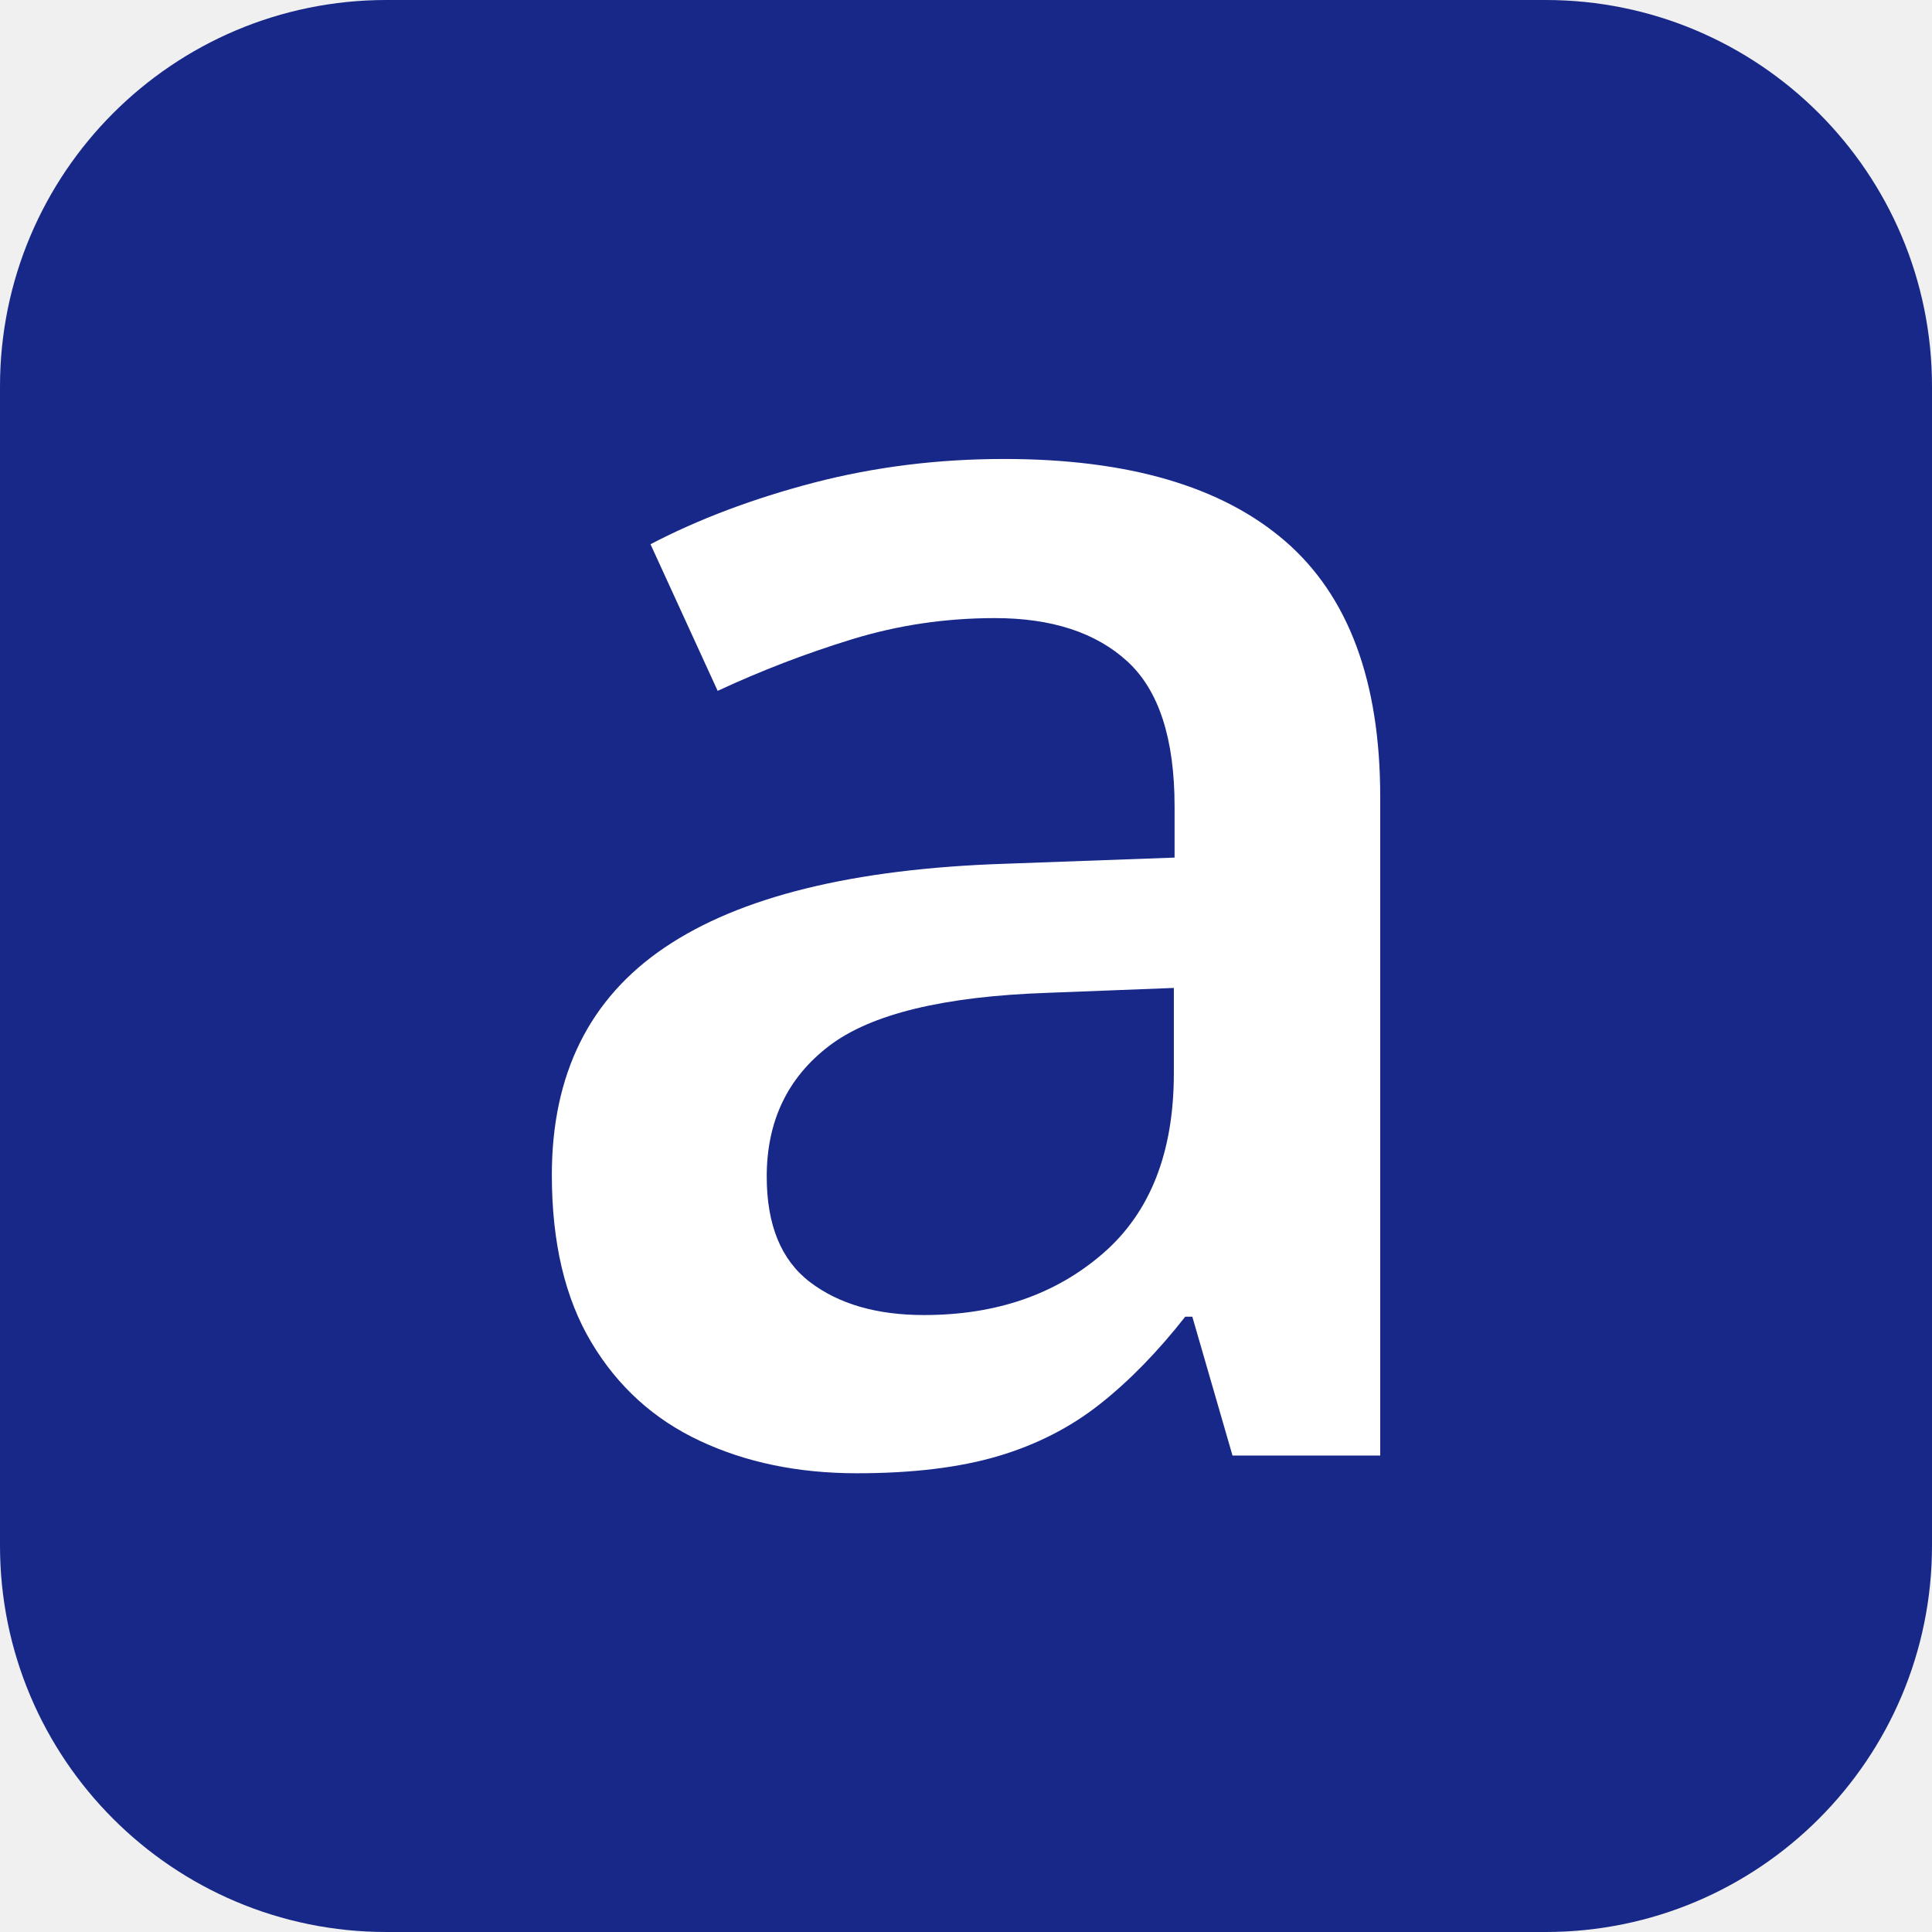
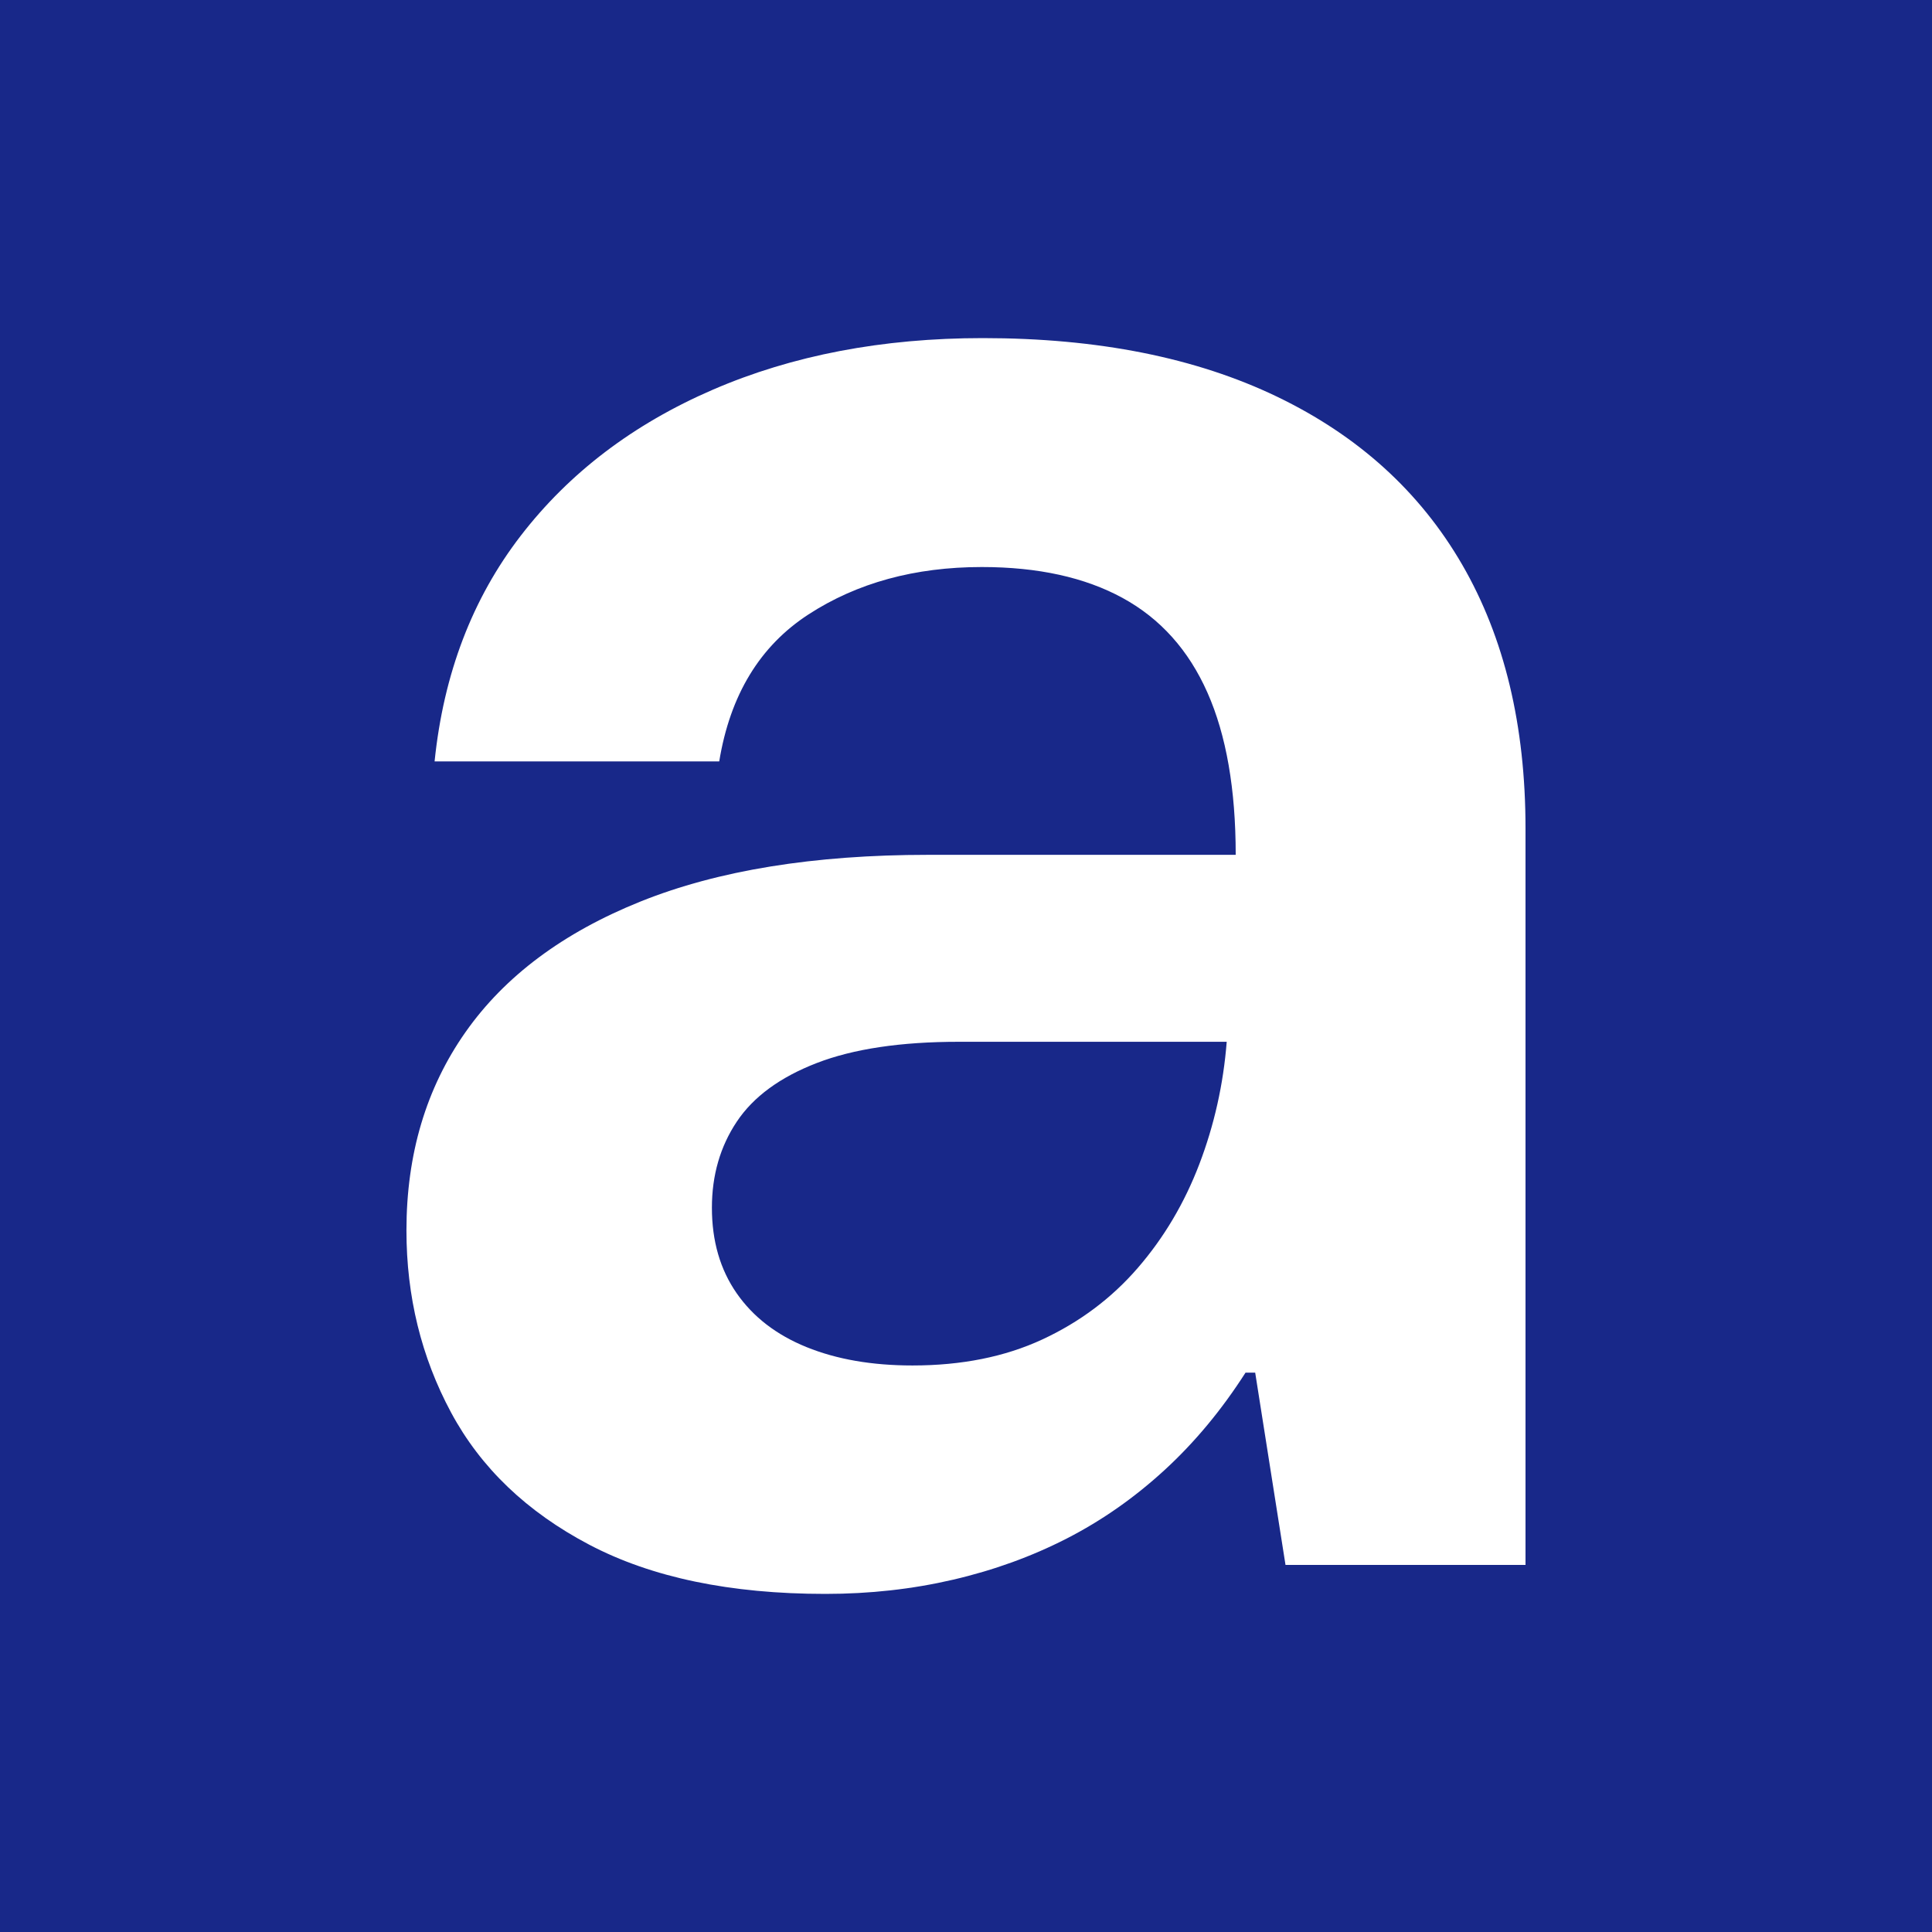
<svg xmlns="http://www.w3.org/2000/svg" viewBox="0 0 80 80">
-   <rect width="80" height="80" rx="16" fill="#182889" />
-   <path transform="translate(19.56 60.27) scale(0.74959)" d="M29.37 -55.05Q39.65 -55.05 44.9 -50.51Q50.15 -45.97 50.15 -36.38V0H41.99L39.77 -7.67H39.38Q37.08 -4.74 34.64 -2.82Q32.2 -0.9 29.02 0.04Q25.83 0.98 21.24 0.98Q16.38 0.98 12.57 -0.81Q8.76 -2.59 6.58 -6.24Q4.39 -9.89 4.39 -15.5Q4.39 -23.85 10.62 -28.06Q16.85 -32.28 29.44 -32.69L38.79 -33.03V-35.86Q38.79 -41.48 36.18 -43.87Q33.57 -46.26 28.86 -46.26Q24.78 -46.26 20.97 -45.09Q17.16 -43.92 13.55 -42.24L9.84 -50.34Q13.82 -52.42 18.86 -53.74Q23.9 -55.05 29.37 -55.05ZM38.75 -25.83 31.79 -25.56Q23.17 -25.27 19.71 -22.63Q16.26 -20 16.26 -15.41Q16.26 -11.4 18.65 -9.58Q21.04 -7.76 24.95 -7.76Q30.91 -7.76 34.83 -11.16Q38.75 -14.55 38.75 -21.12Z" fill="#ffffff" />
+   <rect width="80" height="80" fill="#182889" />
+   <path transform="translate(13.83 64.80) scale(0.1 -0.1)" d="M203.448 -12Q144.448 -12 105.689 8.379Q66.931 28.759 48.465 63.138Q30 97.517 30 138.517Q30 185.793 54.431 220.586Q78.862 255.379 126.948 274.707Q175.034 294.034 246 294.034H373.379Q373.379 334.758 361.689 361.171Q350 387.585 326.552 400.395Q303.104 413.205 268.242 413.205Q226.691 413.205 196.484 393.585Q166.278 373.964 159.519 332.724H41.655Q47.241 387.137 77.362 426.207Q107.483 465.276 156.88 486.638Q206.276 508 268.656 508Q340.07 508 390.501 483.741Q440.932 459.483 467.157 414.19Q493.381 368.897 493.381 305V0H394L381.448 79.62H377.448Q362.62 56.448 343.913 39.276Q325.207 22.103 303.413 10.931Q281.62 -0.241 256.327 -6.121Q231.034 -12 203.448 -12ZM239.553 82.588Q270.104 82.588 293.311 93.363Q316.517 104.139 332.793 122.932Q349.068 141.724 358.327 165.983Q367.585 190.241 369.655 216.62H258.793Q222.622 216.62 199.864 207.809Q177.105 198.999 166.795 183.551Q156.485 168.103 156.485 147.897Q156.485 127.276 166.709 112.535Q176.933 97.794 195.674 90.191Q214.415 82.588 239.553 82.588Z" fill="#ffffff" />
</svg>
